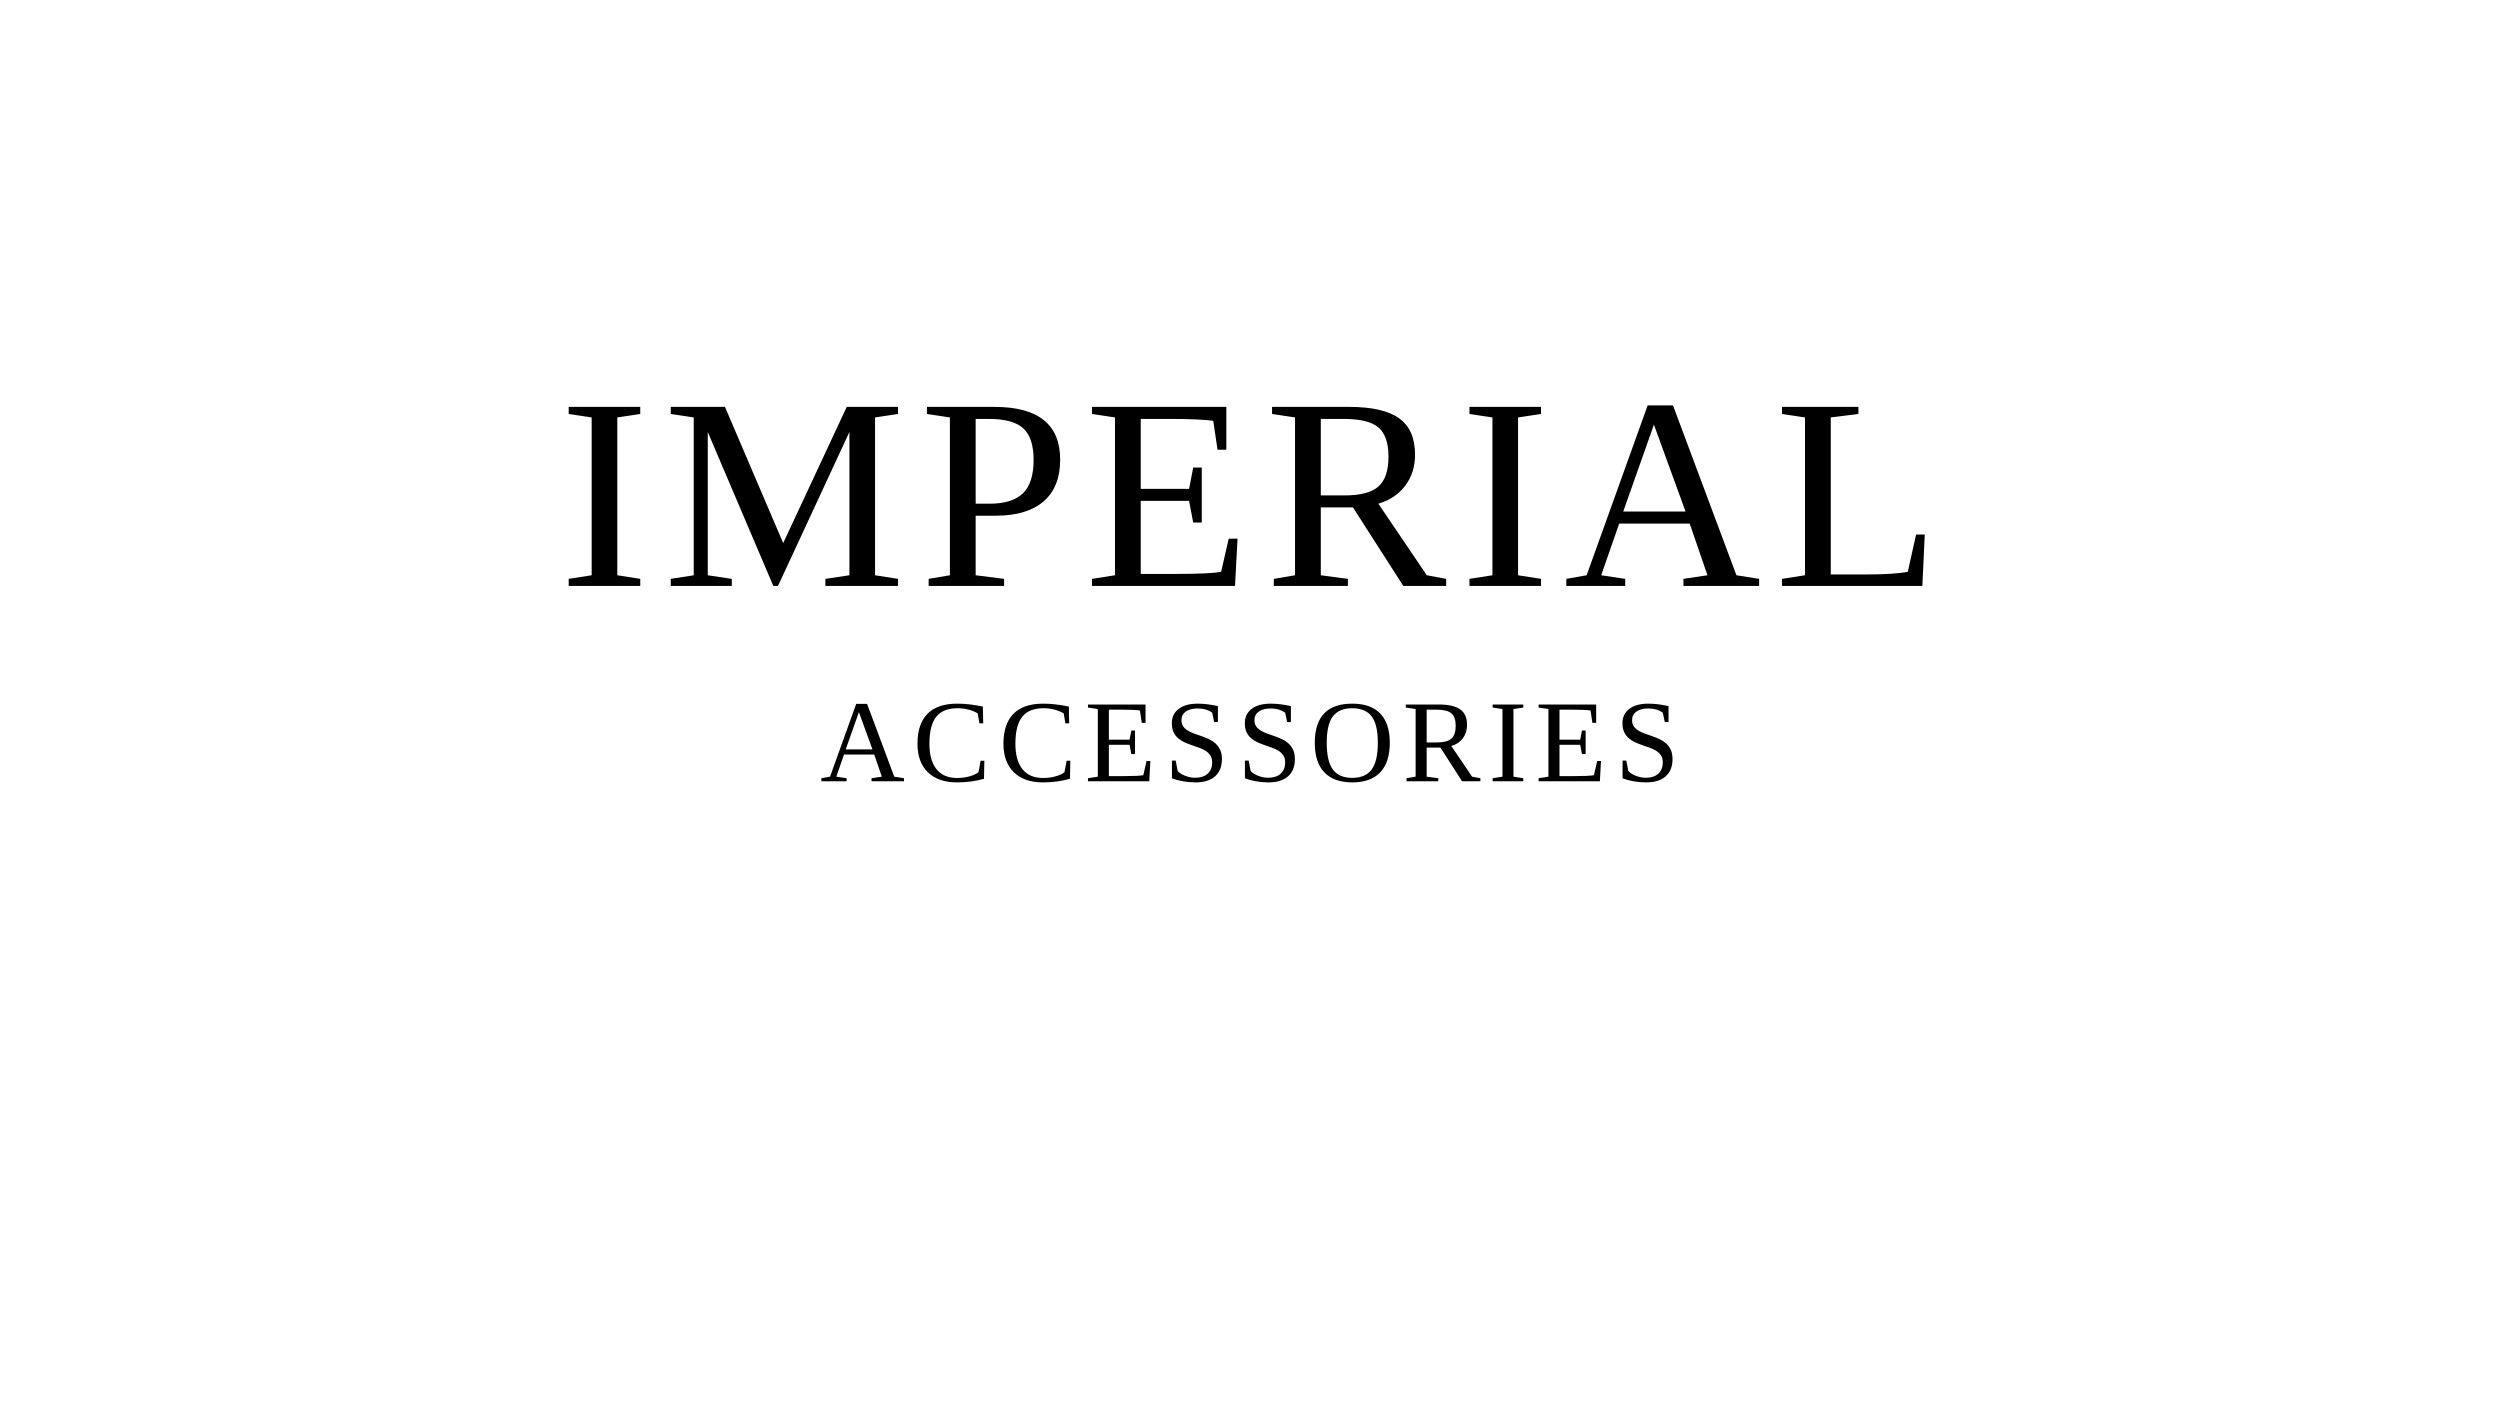
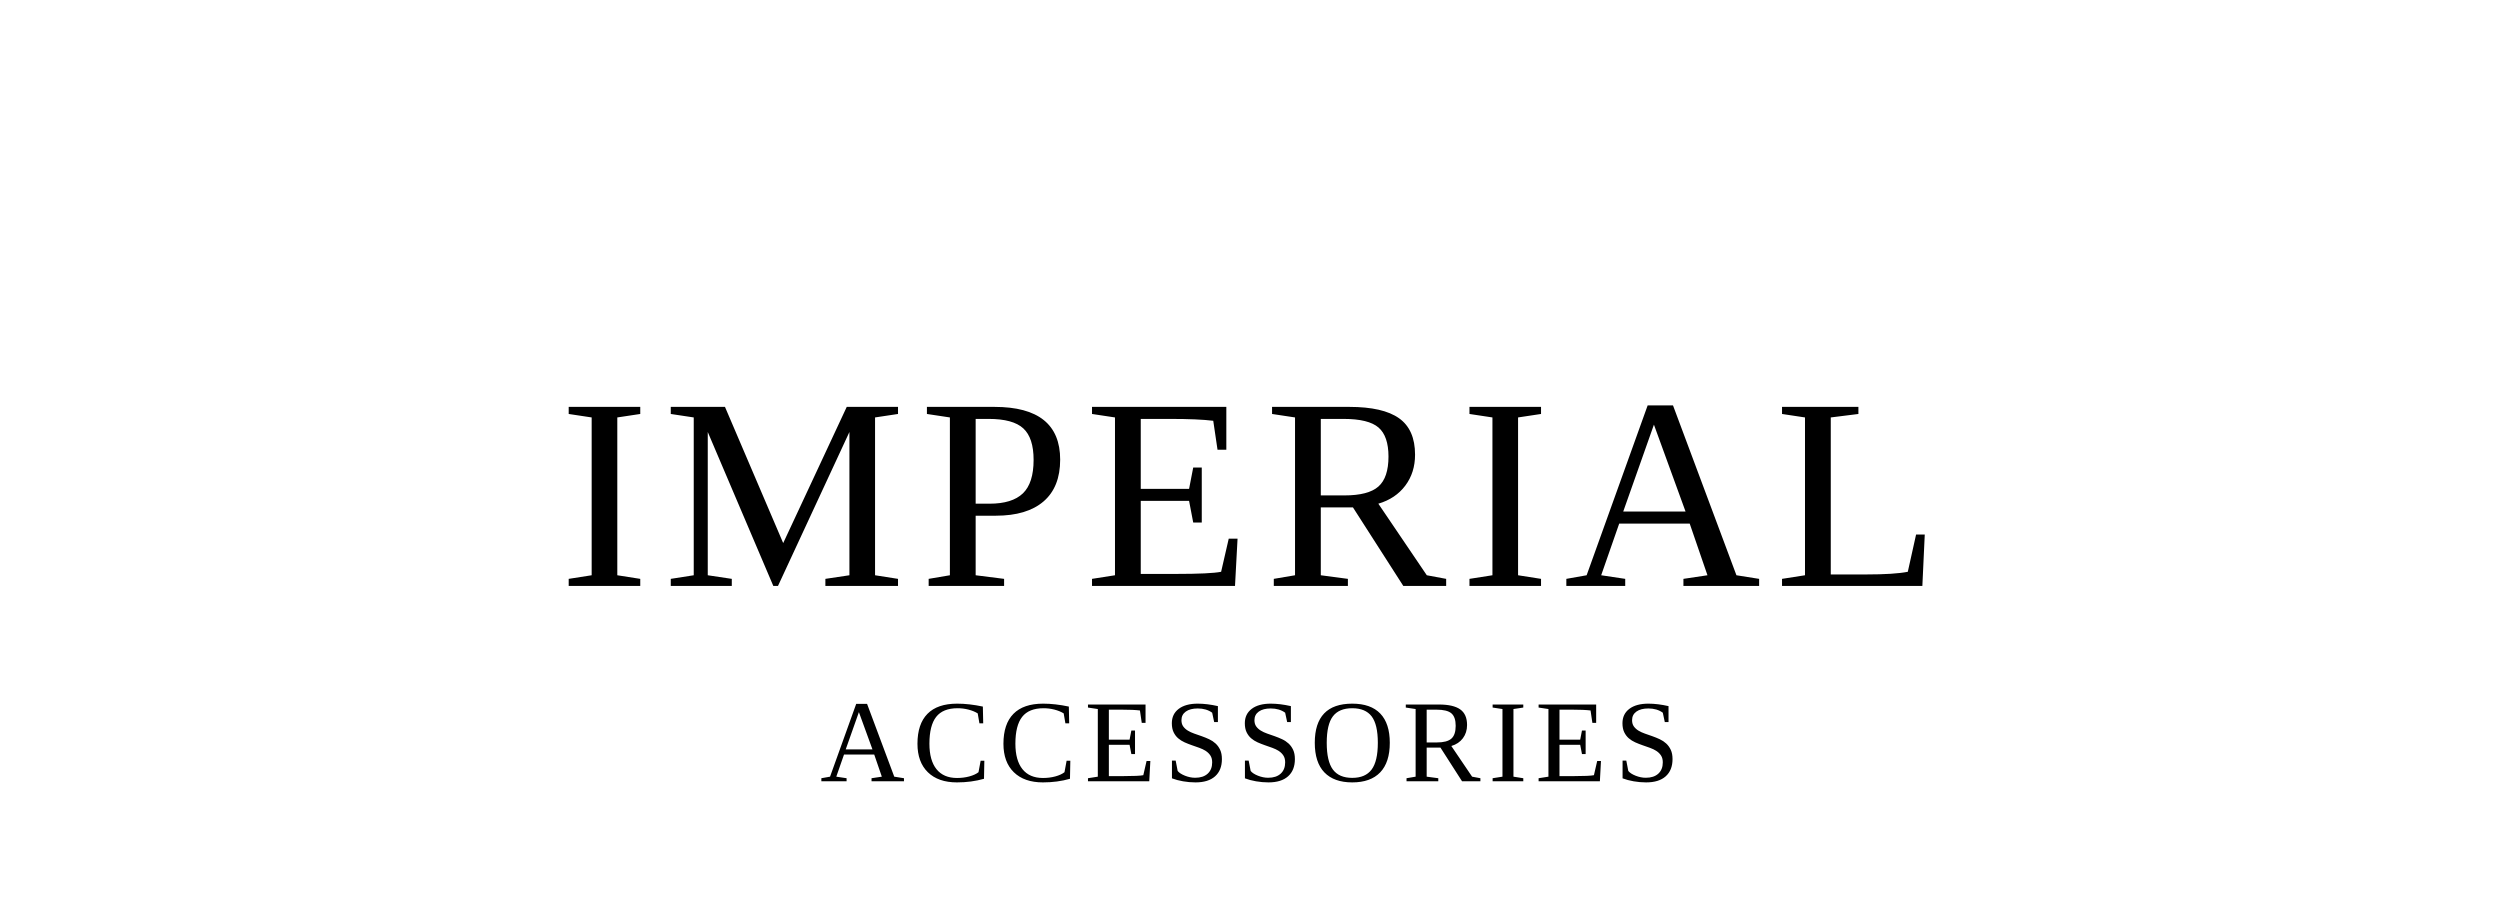
- <svg xmlns="http://www.w3.org/2000/svg" width="3840" height="2160" viewBox="0 0 3840 2160">
+ <svg xmlns="http://www.w3.org/2000/svg" viewBox="0 0 3840 1400">
  <text x="1920" y="900" text-anchor="middle" font-family="Times New Roman, serif" font-size="420" letter-spacing="20" fill="#000000">
    IMPERIAL
  </text>
  <text x="1920" y="1200" text-anchor="middle" font-family="Times New Roman, serif" font-size="180" letter-spacing="12" fill="#000000">
    ACCESSORIES
  </text>
</svg>
